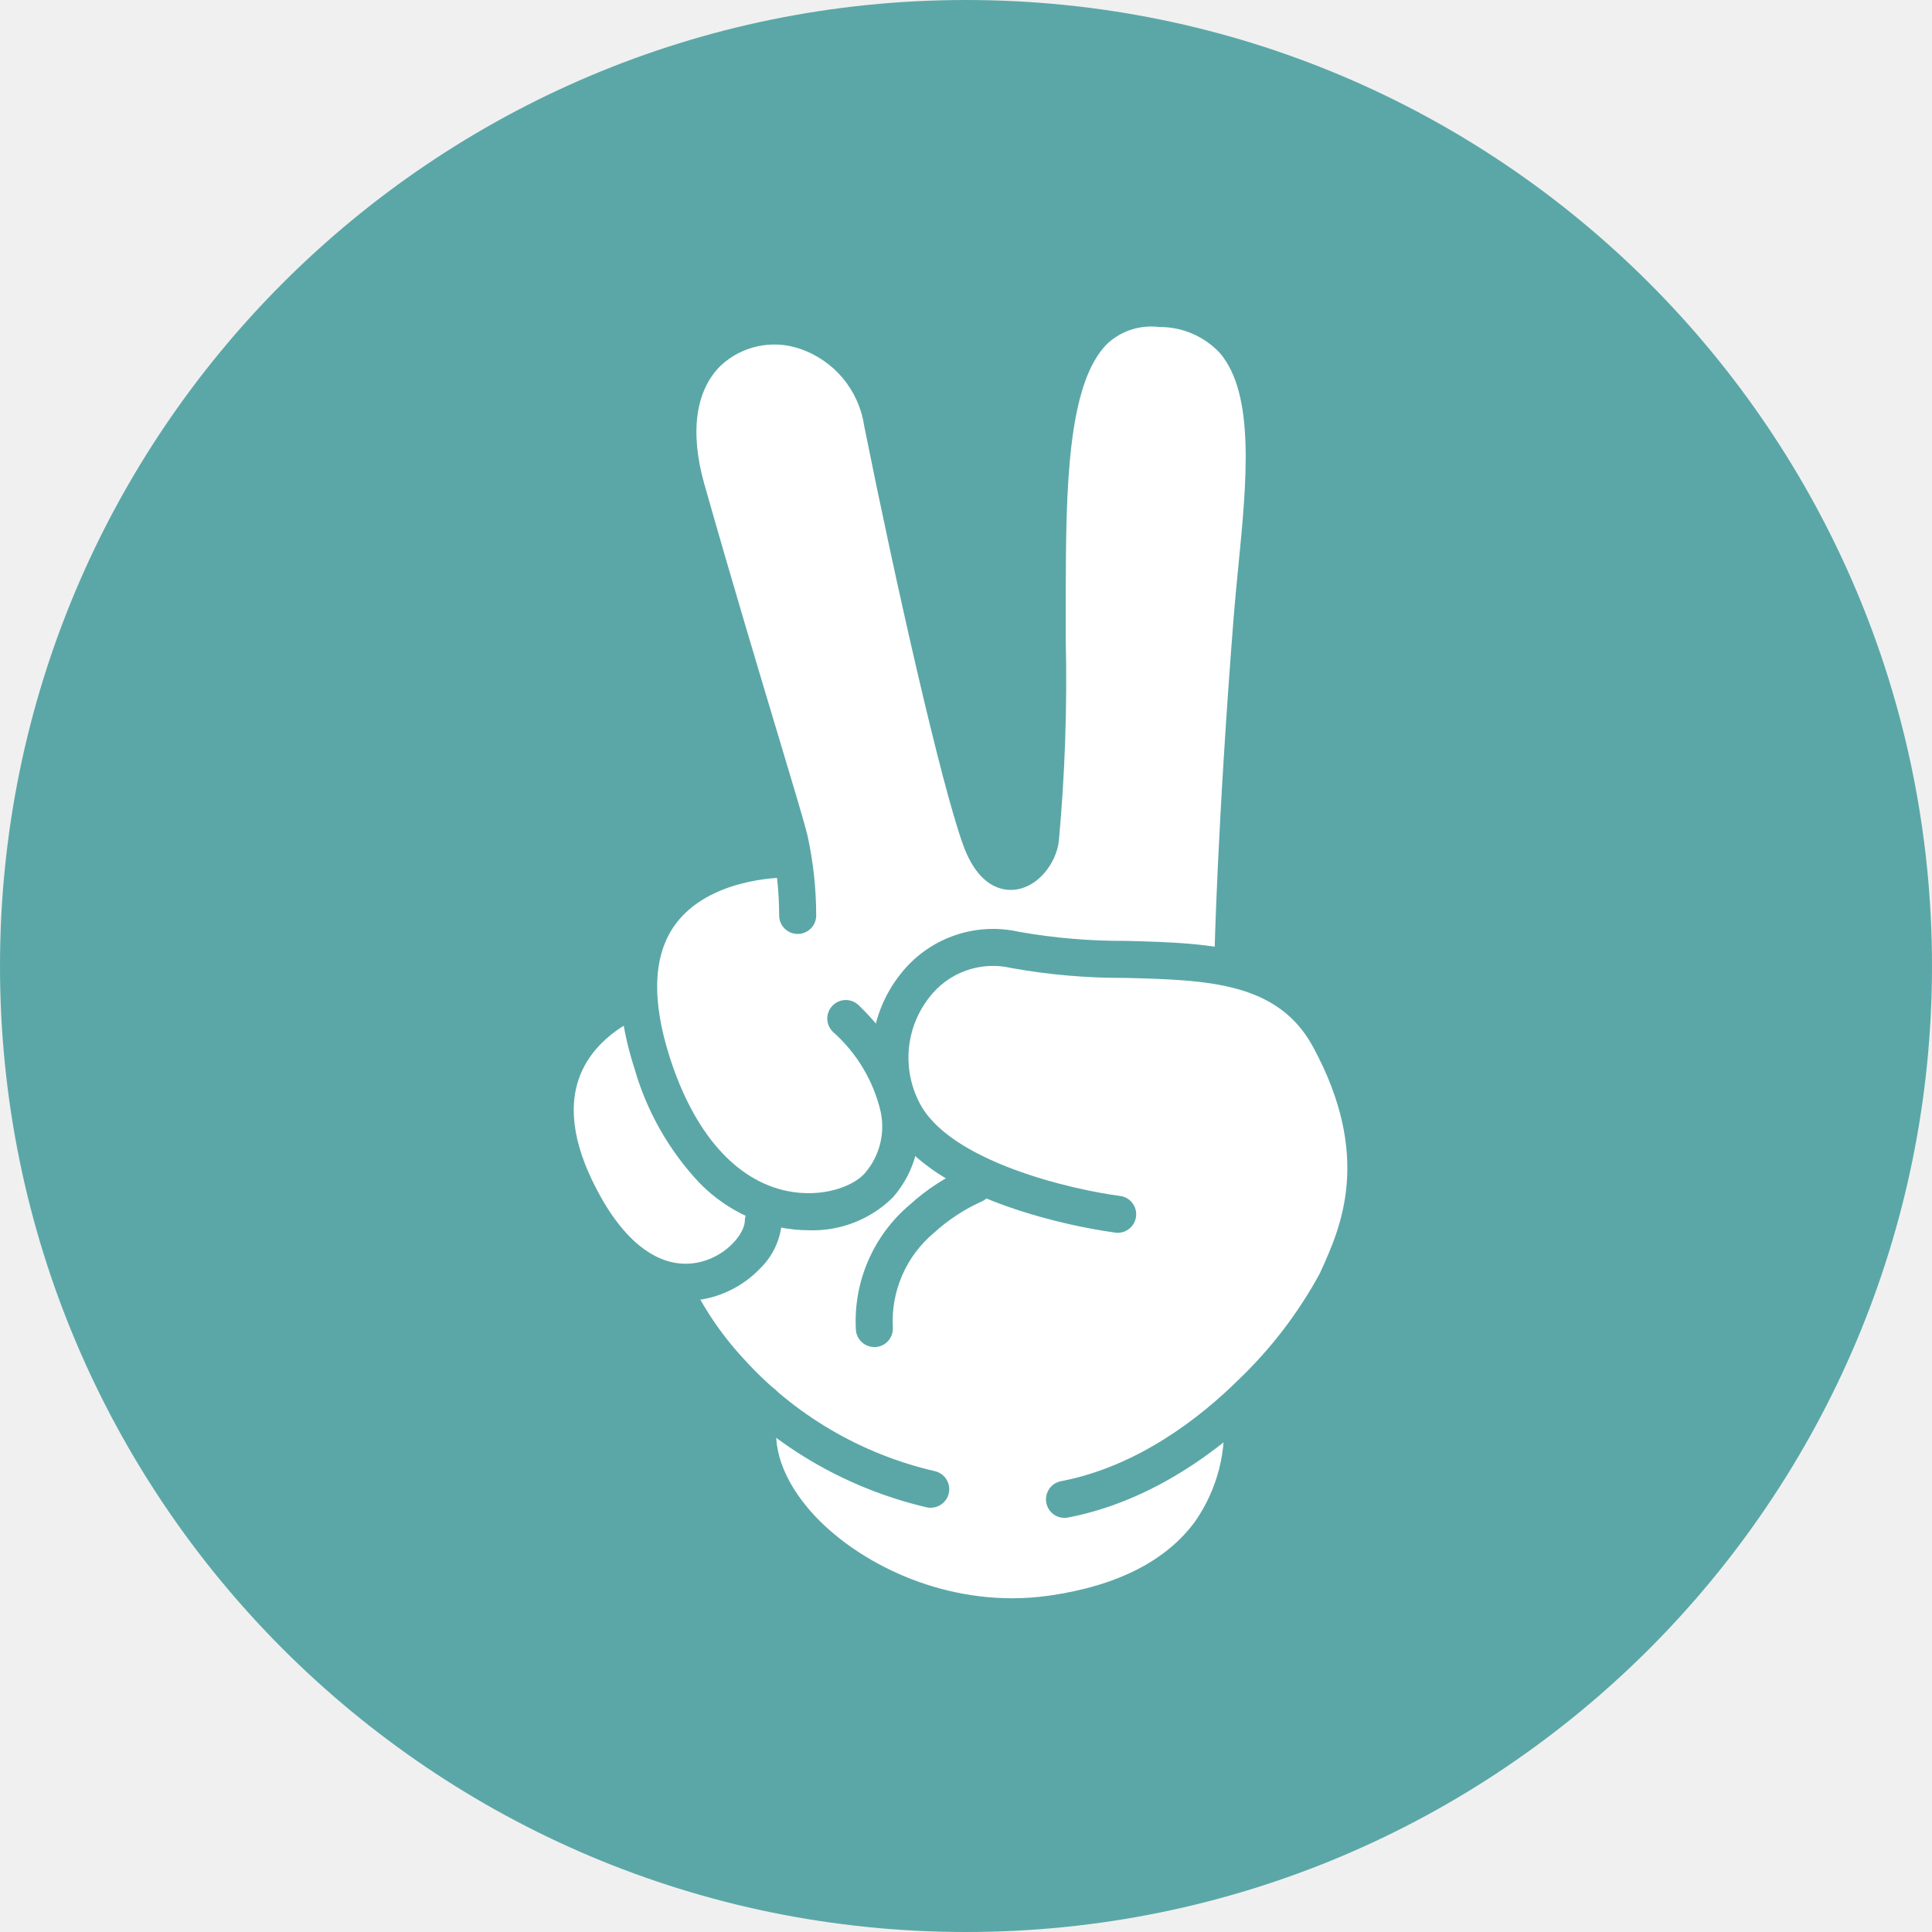
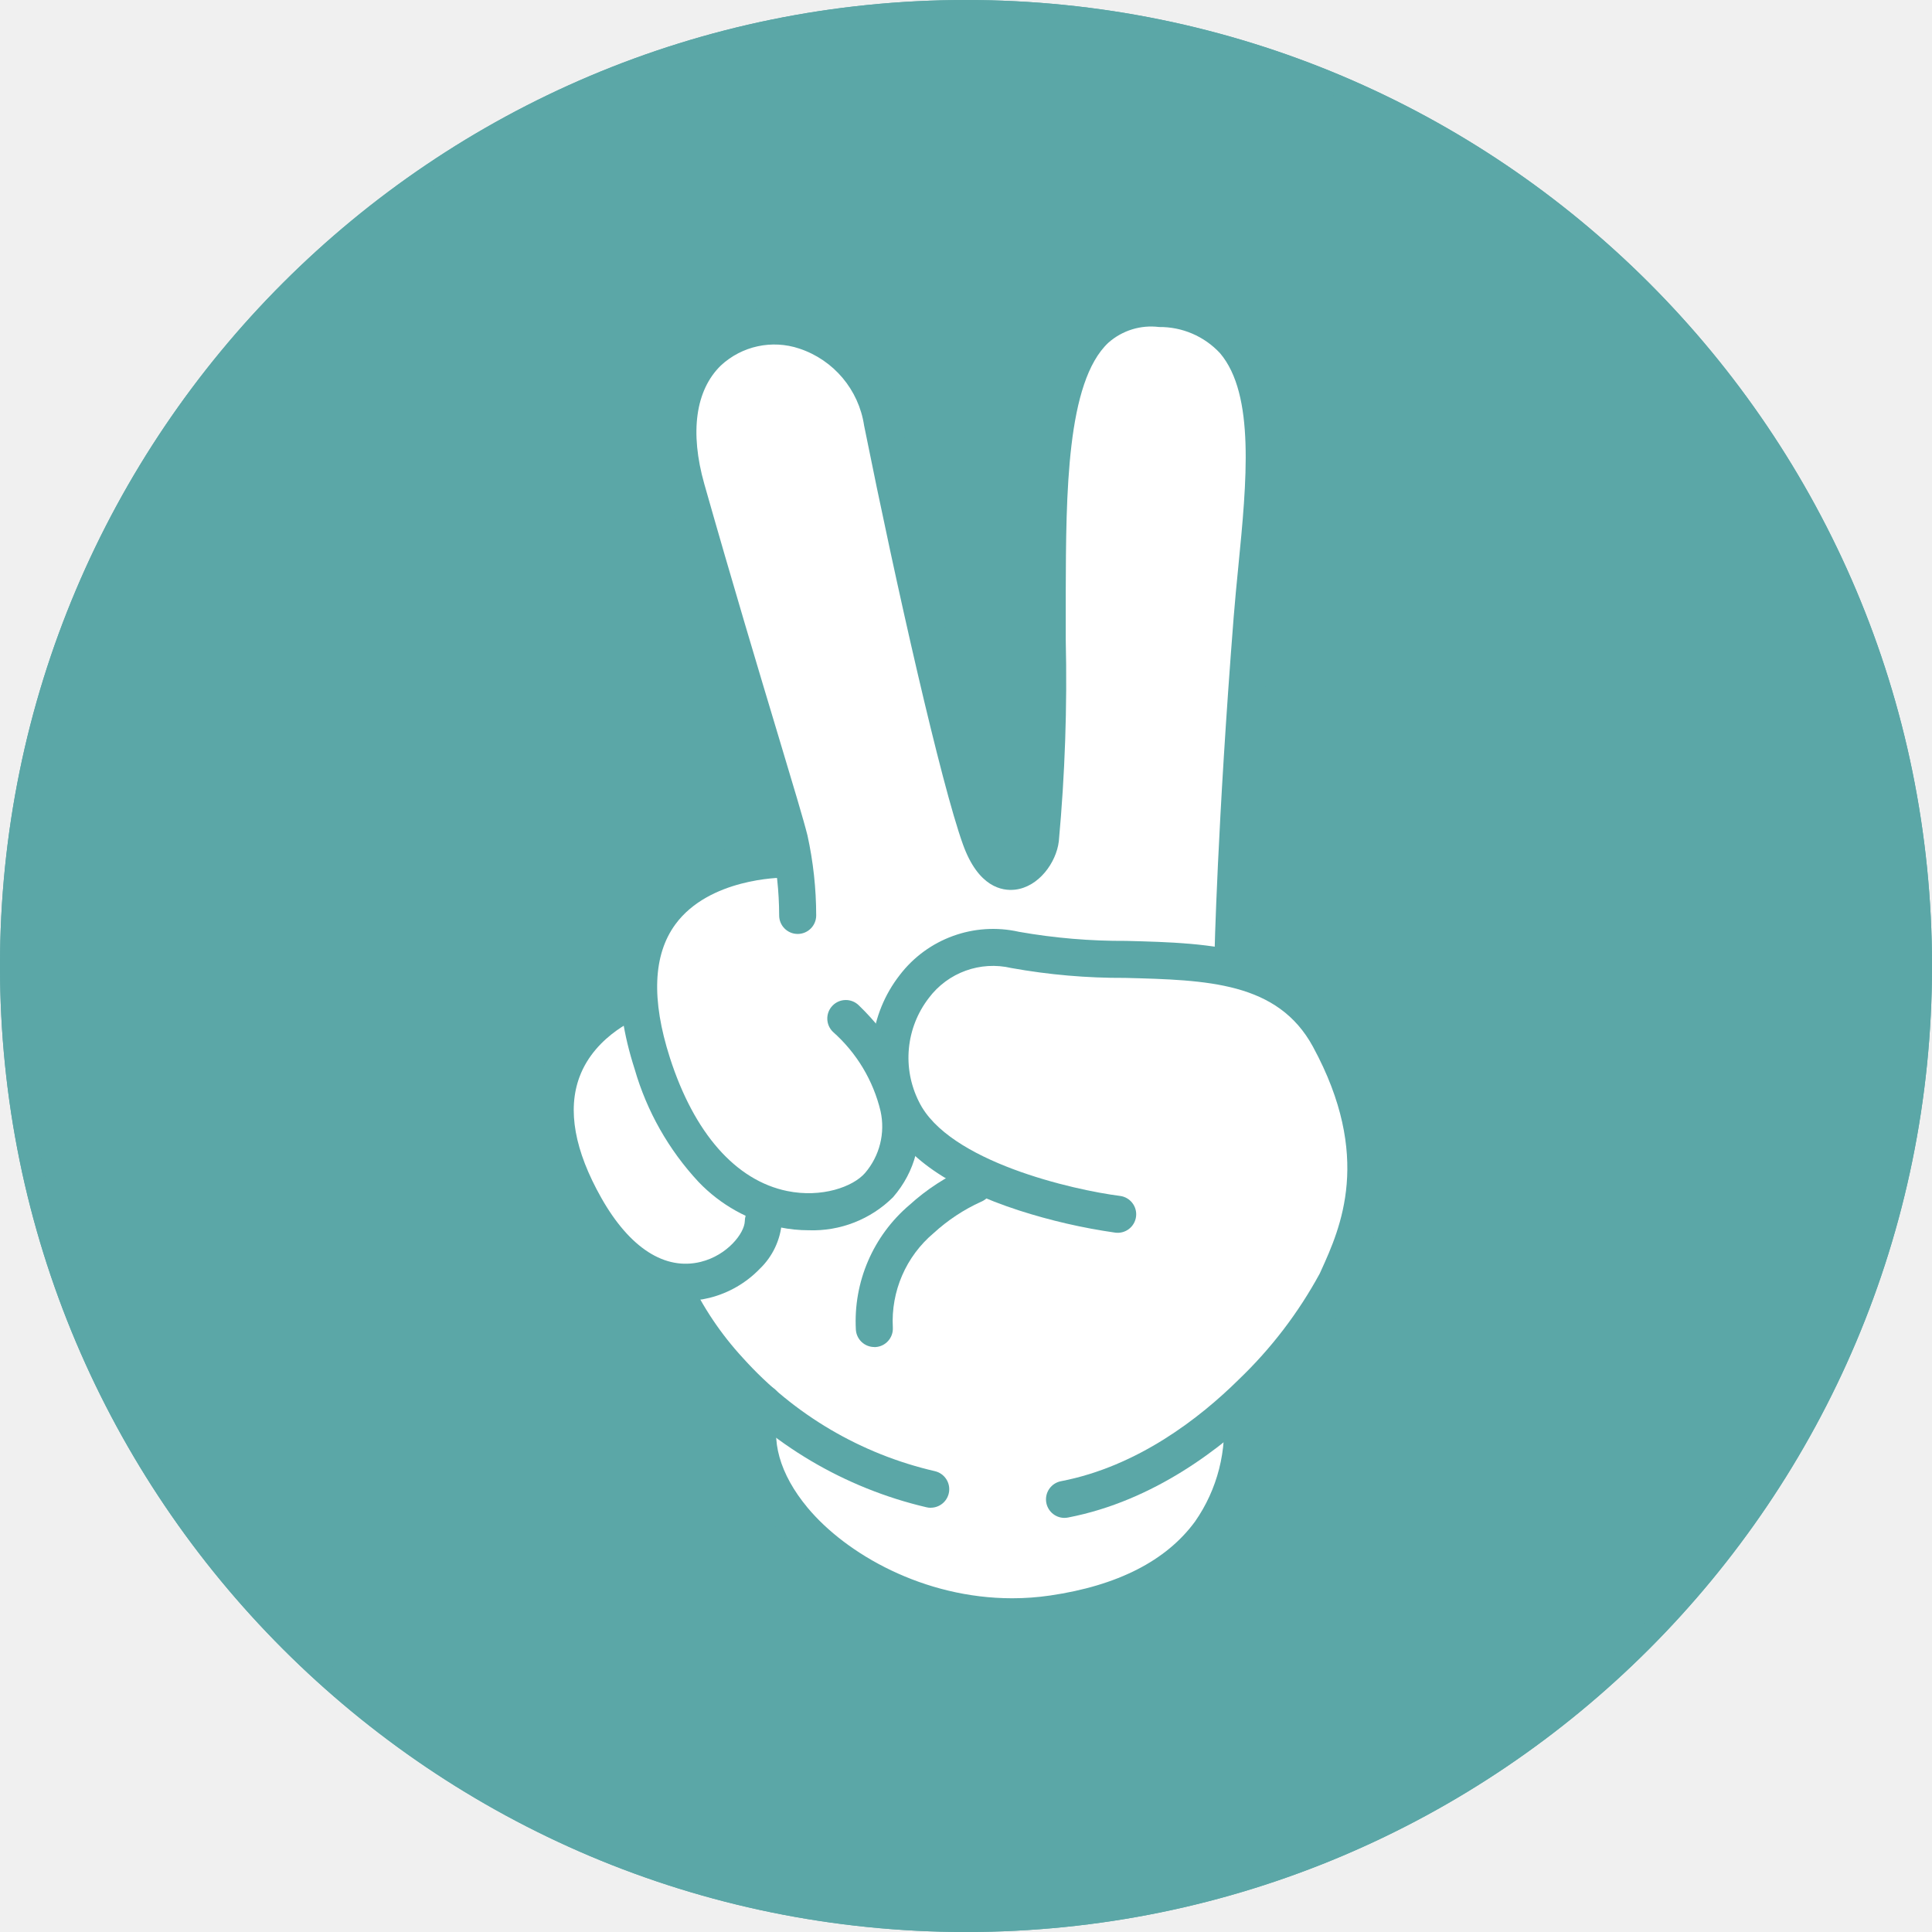
<svg xmlns="http://www.w3.org/2000/svg" width="180" height="180" viewBox="0 0 180 180">
  <defs>
    <clipPath id="clip-path">
      <rect id="사각형_63" data-name="사각형 63" width="78.987" height="125.355" fill="none" />
    </clipPath>
  </defs>
-   <g id="scissors2" transform="translate(-870 -1358)">
-     <circle id="타원_8" data-name="타원 8" cx="90" cy="90" r="90" transform="translate(870 1358)" fill="#5ba7a7" />
-     <g id="그룹_115" data-name="그룹 115" transform="translate(920 1385)">
+   <g id="scissors2" transform="translate(-900 -1358)">
+     <g id="타원_8" data-name="타원 8" transform="translate(900 1358)" fill="#5ba7a7" stroke="#5ba7a7" stroke-width="2">
+       <circle cx="90" cy="90" r="90" stroke="none" />
+       <circle cx="90" cy="90" r="89" fill="none" />
+     </g>
+     <g id="그룹_115" data-name="그룹 115" transform="translate(950 1385)">
      <g id="그룹_110" data-name="그룹 110" transform="translate(0 0)" clip-path="url(#clip-path)">
        <path id="패스_70" data-name="패스 70" d="M36.159,64.449S20.995,65.2,21.848,78.316l-.312.028s-13.062,4.6-4.714,19.376c2.469,4.371,5.28,6.335,7.877,6.861.126.245.2.394.2.394a32.815,32.815,0,0,0,8.441,11.038l-.005.016c-3.247,9.588,11.56,21.859,27.041,19.6,20.346-2.967,17.58-19.189,17.58-19.189s-.048-.137-.13-.363a43.507,43.507,0,0,0,9-11.441c1.824-4.032,5.429-11.406-.684-22.665-2.051-3.778-5.206-5.552-8.907-6.416l-.064-1.116s.255-12.072,1.785-31.519c1-12.65,4.308-28.119-8.562-28.9C60.2,13.4,59.92,26.187,59.873,40.437c-.028,8.346.155,16.471-.635,23.018-.277,2.3-3.6,5.457-5.594-.089-2.02-5.612-6.127-23.774-9.142-38.786-2.75-13.691-23.313-11.625-18.239,6.251,4.658,16.413,9.114,30.483,9.9,33.618" transform="translate(-12.306 -12.272)" fill="#fff" />
        <path id="패스_71" data-name="패스 71" d="M56.156,135.522a28,28,0,0,1-10.175-1.944,25.562,25.562,0,0,1-10.256-7.131c-3.011-3.614-4.042-7.469-2.905-10.856a33.2,33.2,0,0,1-8.427-11.034s-.072-.137-.188-.363c-2.962-.612-5.69-2.992-7.889-6.885-2.766-4.9-3.486-9.2-2.138-12.792,1.815-4.838,6.835-6.654,6.885-6.672l.014,0,.252-.023A11.652,11.652,0,0,1,24.1,69.009c3.917-4.393,10.736-5,11.526-5.059-.352-1.388-1.357-4.721-2.738-9.3C31,48.375,28.412,39.786,25.749,30.405c-1.552-5.469-.84-10.014,2.007-12.8a9.108,9.108,0,0,1,9.093-2.01,10.689,10.689,0,0,1,7.259,8.527c3.022,15.047,7.132,33.2,9.14,38.777.965,2.68,2.144,3.132,2.967,3.039,1.25-.141,2.355-1.667,2.508-2.936a162.875,162.875,0,0,0,.634-18.575c0-1.449,0-2.948,0-4.436a117.3,117.3,0,0,1,.653-14.722c.659-4.83,1.892-7.948,3.881-9.813a7.7,7.7,0,0,1,6.059-1.945,9.313,9.313,0,0,1,6.924,3.058C80.652,21,79.813,29.531,79,37.778c-.153,1.559-.312,3.17-.433,4.708C77.058,61.709,76.788,73.88,76.786,74l.061,1.065c4.231,1,7.061,3.043,8.9,6.436A24.611,24.611,0,0,1,89.1,95.324a25.092,25.092,0,0,1-2.537,8.62l-.126.277a43.455,43.455,0,0,1-8.987,11.433c.074.2.117.325.117.325a16.831,16.831,0,0,1-2.9,11.62c-2.969,4.084-7.925,6.658-14.731,7.65a26.225,26.225,0,0,1-3.78.272M21.1,77.962c-.211.077-5.041,1.9-6.8,6.6-1.334,3.556-.617,7.825,2.131,12.687,2.189,3.874,4.9,6.236,7.835,6.831l.029.006.014.026c.125.245.2.393.2.393a33.076,33.076,0,0,0,8.427,11.021l.031.027-.017.054c-1.136,3.353-.114,7.175,2.875,10.763,4.391,5.271,13.8,10.261,24.1,8.76,6.772-.987,11.7-3.545,14.649-7.6a16.7,16.7,0,0,0,2.88-11.516s-.048-.135-.128-.352l-.014-.038.03-.028a43.354,43.354,0,0,0,8.989-11.421l.126-.277c1.8-3.968,5.153-11.354-.808-22.333-1.83-3.371-4.648-5.4-8.867-6.385l-.045-.01L76.663,74c0-.126.272-12.3,1.785-31.527.121-1.539.279-3.151.433-4.71.808-8.221,1.643-16.722-2.1-21.112a9.2,9.2,0,0,0-6.837-3.015,7.582,7.582,0,0,0-5.967,1.912c-1.94,1.819-3.2,5-3.843,9.74A117.238,117.238,0,0,0,59.481,40c0,1.488,0,2.986,0,4.435a162.963,162.963,0,0,1-.634,18.59c-.159,1.318-1.273,2.892-2.617,3.044-.866.1-2.1-.364-3.1-3.12C51.122,57.361,47.01,39.2,43.987,24.15a10.569,10.569,0,0,0-7.174-8.434,8.985,8.985,0,0,0-8.97,1.98c-2.813,2.75-3.514,7.251-1.975,12.675,2.662,9.38,5.25,17.969,7.14,24.24,1.406,4.665,2.421,8.035,2.757,9.38l.018.073-.075,0c-.074,0-7.409.418-11.516,5.023a11.554,11.554,0,0,0-2.737,8.778l0,.06-.06.005-.3.028" transform="translate(-11.852 -11.83)" fill="#5ba7a7" />
        <path id="패스_72" data-name="패스 72" d="M114.09,760.913a1.731,1.731,0,0,1-.406-.049,38.288,38.288,0,0,1-19.754-11.7,32.085,32.085,0,0,1-5.558-8.379,1.725,1.725,0,0,1,3.2-1.3,29.386,29.386,0,0,0,5.032,7.487,34.459,34.459,0,0,0,17.894,10.535,1.725,1.725,0,0,1-.4,3.4" transform="translate(-77.372 -647.436)" fill="#5ba7a7" />
        <path id="패스_73" data-name="패스 73" d="M271.22,538.235a1.725,1.725,0,0,1-.324-3.419c7.168-1.381,12.961-5.913,16.559-9.472A40.3,40.3,0,0,0,295,515.471l.127-.279c1.8-3.965,4.811-10.6-.755-20.852-3.284-6.048-9.87-6.218-17.5-6.415a58.327,58.327,0,0,1-10.6-.919,7.471,7.471,0,0,0-7.689,2.786,9.1,9.1,0,0,0-.923,9.667c2.725,5.6,14.446,8.234,18.732,8.778a1.725,1.725,0,0,1-.432,3.423,54.211,54.211,0,0,1-8.948-2.06c-6.5-2.106-10.691-5.01-12.454-8.631a12.8,12.8,0,0,1-1.229-7.089,12.392,12.392,0,0,1,2.536-6.214,10.948,10.948,0,0,1,11.127-4.033,55.811,55.811,0,0,0,9.972.844c7.966.205,16.2.418,20.439,8.217,6.385,11.76,2.794,19.673.865,23.924l-.125.276a43.718,43.718,0,0,1-8.262,10.9c-3.938,3.895-10.315,8.862-18.333,10.407a1.728,1.728,0,0,1-.328.031" transform="translate(-222.044 -423.816)" fill="#5ba7a7" />
        <path id="패스_74" data-name="패스 74" d="M146.17,63.893h-.037a1.725,1.725,0,0,1-1.688-1.761c0-.121.274-12.344,1.79-31.618.122-1.555.282-3.176.436-4.743.774-7.875,1.574-16.018-1.71-19.871a7.633,7.633,0,0,0-5.673-2.434,6.009,6.009,0,0,0-4.728,1.465c-3.9,3.662-3.939,14.062-3.969,23.238,0,1.484,0,2.981,0,4.428a164.056,164.056,0,0,1-.646,18.791c-.238,1.968-1.866,4.247-4.081,4.5-1.2.135-3.417-.232-4.848-4.209-2.037-5.66-6.175-23.919-9.211-39.031a8.955,8.955,0,0,0-6.034-7.172,7.326,7.326,0,0,0-7.317,1.58c-2.357,2.3-2.9,6.222-1.538,11.032,2.639,9.3,5.109,17.518,6.913,23.52,1.366,4.545,2.353,7.83,2.7,9.226a35.014,35.014,0,0,1,.812,7.464,1.725,1.725,0,0,1-3.45-.02,31.983,31.983,0,0,0-.709-6.608c-.329-1.317-1.306-4.569-2.658-9.069-1.807-6.013-4.282-14.248-6.928-23.571-2.33-8.208.532-12.571,2.445-14.441a10.769,10.769,0,0,1,10.745-2.41,12.462,12.462,0,0,1,8.4,9.789c3.01,14.988,7.094,33.039,9.074,38.542.555,1.541,1.1,1.935,1.211,1.95a2.007,2.007,0,0,0,1.048-1.483,161.847,161.847,0,0,0,.622-18.373c0-1.451,0-2.952,0-4.444.034-10.355.07-21.063,5.059-25.742A9.394,9.394,0,0,1,139.5.023a11.026,11.026,0,0,1,8.088,3.64c4.236,4.969,3.363,13.854,2.518,22.446-.153,1.551-.31,3.154-.43,4.676-1.508,19.165-1.777,31.3-1.78,31.42a1.725,1.725,0,0,1-1.724,1.688" transform="translate(-81.298 0.001)" fill="#5ba7a7" />
        <path id="패스_75" data-name="패스 75" d="M80.677,452.884a13.432,13.432,0,0,1-2.694-.276,14.753,14.753,0,0,1-7.566-4.224,25.982,25.982,0,0,1-5.956-10.516c-2.1-6.537-1.755-11.767,1.026-15.545,4.228-5.745,12.43-5.738,12.777-5.734a1.725,1.725,0,0,1-.015,3.45h-.014c-.134,0-6.828.04-9.98,4.343-2.077,2.835-2.249,7.018-.51,12.431,2.257,7.027,6.138,11.436,10.928,12.415,3.2.654,6.124-.379,7.255-1.682a6.647,6.647,0,0,0,1.445-5.754,14.3,14.3,0,0,0-4.438-7.393,1.725,1.725,0,0,1,2.4-2.481c6.089,5.885,7.376,13.074,3.2,17.887a10.625,10.625,0,0,1-7.858,3.078" transform="translate(-55.332 -365.263)" fill="#5ba7a7" />
        <path id="패스_76" data-name="패스 76" d="M13.892,552.1a9.655,9.655,0,0,1-4.483-1.131,16.412,16.412,0,0,1-6.393-6.757C0,538.87-.76,534.094.768,530.02c2.085-5.557,7.654-7.574,7.89-7.657a1.725,1.725,0,0,1,1.152,3.252c-.073.027-4.329,1.617-5.823,5.648-1.137,3.069-.453,6.855,2.033,11.255,2.64,4.673,5.933,6.791,9.272,5.964,2.457-.609,4.072-2.657,4.1-3.8a1.725,1.725,0,1,1,3.448.1,6.739,6.739,0,0,1-2.044,4.339,9.821,9.821,0,0,1-4.678,2.711,9.25,9.25,0,0,1-2.229.274" transform="translate(0 -457.918)" fill="#5ba7a7" />
        <path id="패스_77" data-name="패스 77" d="M242.907,679.417a1.725,1.725,0,0,1-1.72-1.621,14.223,14.223,0,0,1,5-11.62,20.109,20.109,0,0,1,5.376-3.5,1.725,1.725,0,0,1,1.3,3.2,16.9,16.9,0,0,0-4.432,2.929,10.724,10.724,0,0,0-3.8,8.791,1.725,1.725,0,0,1-1.618,1.825c-.035,0-.07,0-.105,0" transform="translate(-211.448 -580.917)" fill="#5ba7a7" />
        <path id="패스_78" data-name="패스 78" d="M178.451,851.46a29.67,29.67,0,0,1-10.781-2.058,27.249,27.249,0,0,1-10.929-7.616c-3.4-4.084-4.536-8.515-3.195-12.477a1.725,1.725,0,1,1,3.267,1.106c-.942,2.782-.027,6.036,2.578,9.163,3.6,4.319,10.818,8.433,19.052,8.434a24.415,24.415,0,0,0,3.528-.255c6.289-.917,10.836-3.237,13.515-6.895a15.045,15.045,0,0,0,2.613-10.3,1.725,1.725,0,0,1,3.4-.574,18.314,18.314,0,0,1-3.2,12.867c-3.242,4.46-8.57,7.259-15.836,8.318a27.865,27.865,0,0,1-4.019.29" transform="translate(-134.147 -726.105)" fill="#5ba7a7" />
      </g>
    </g>
  </g>
</svg>
